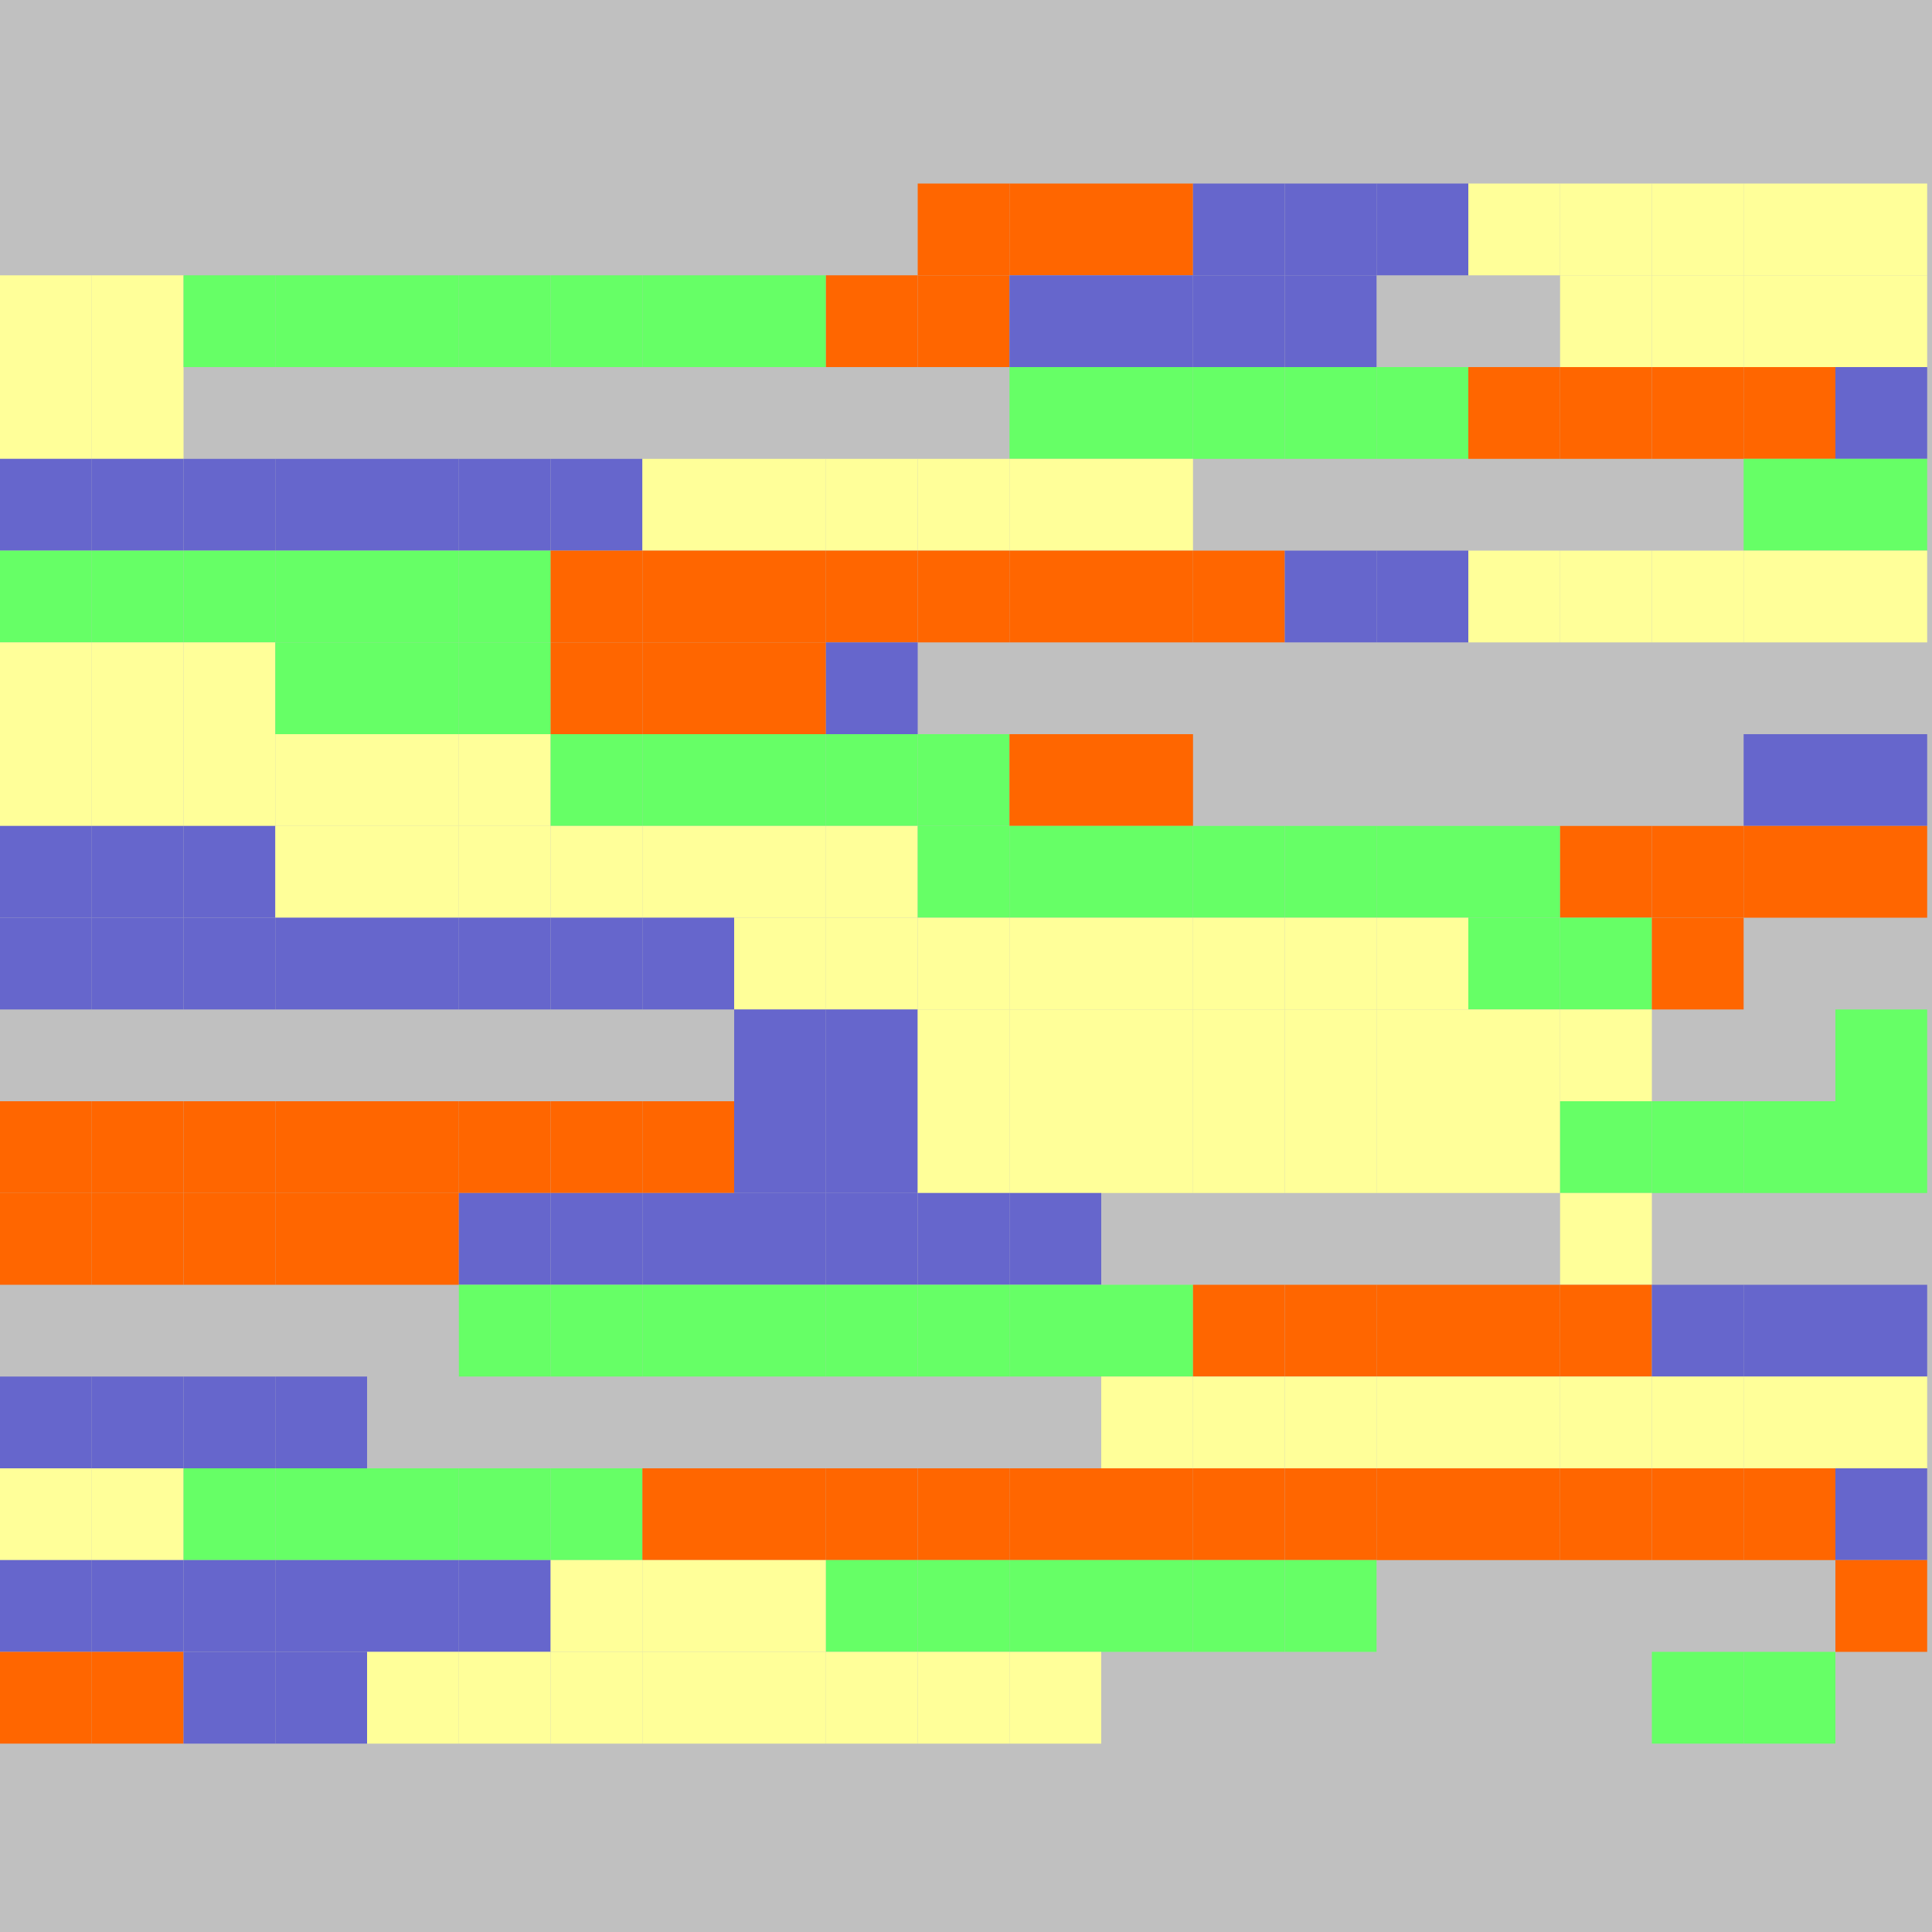
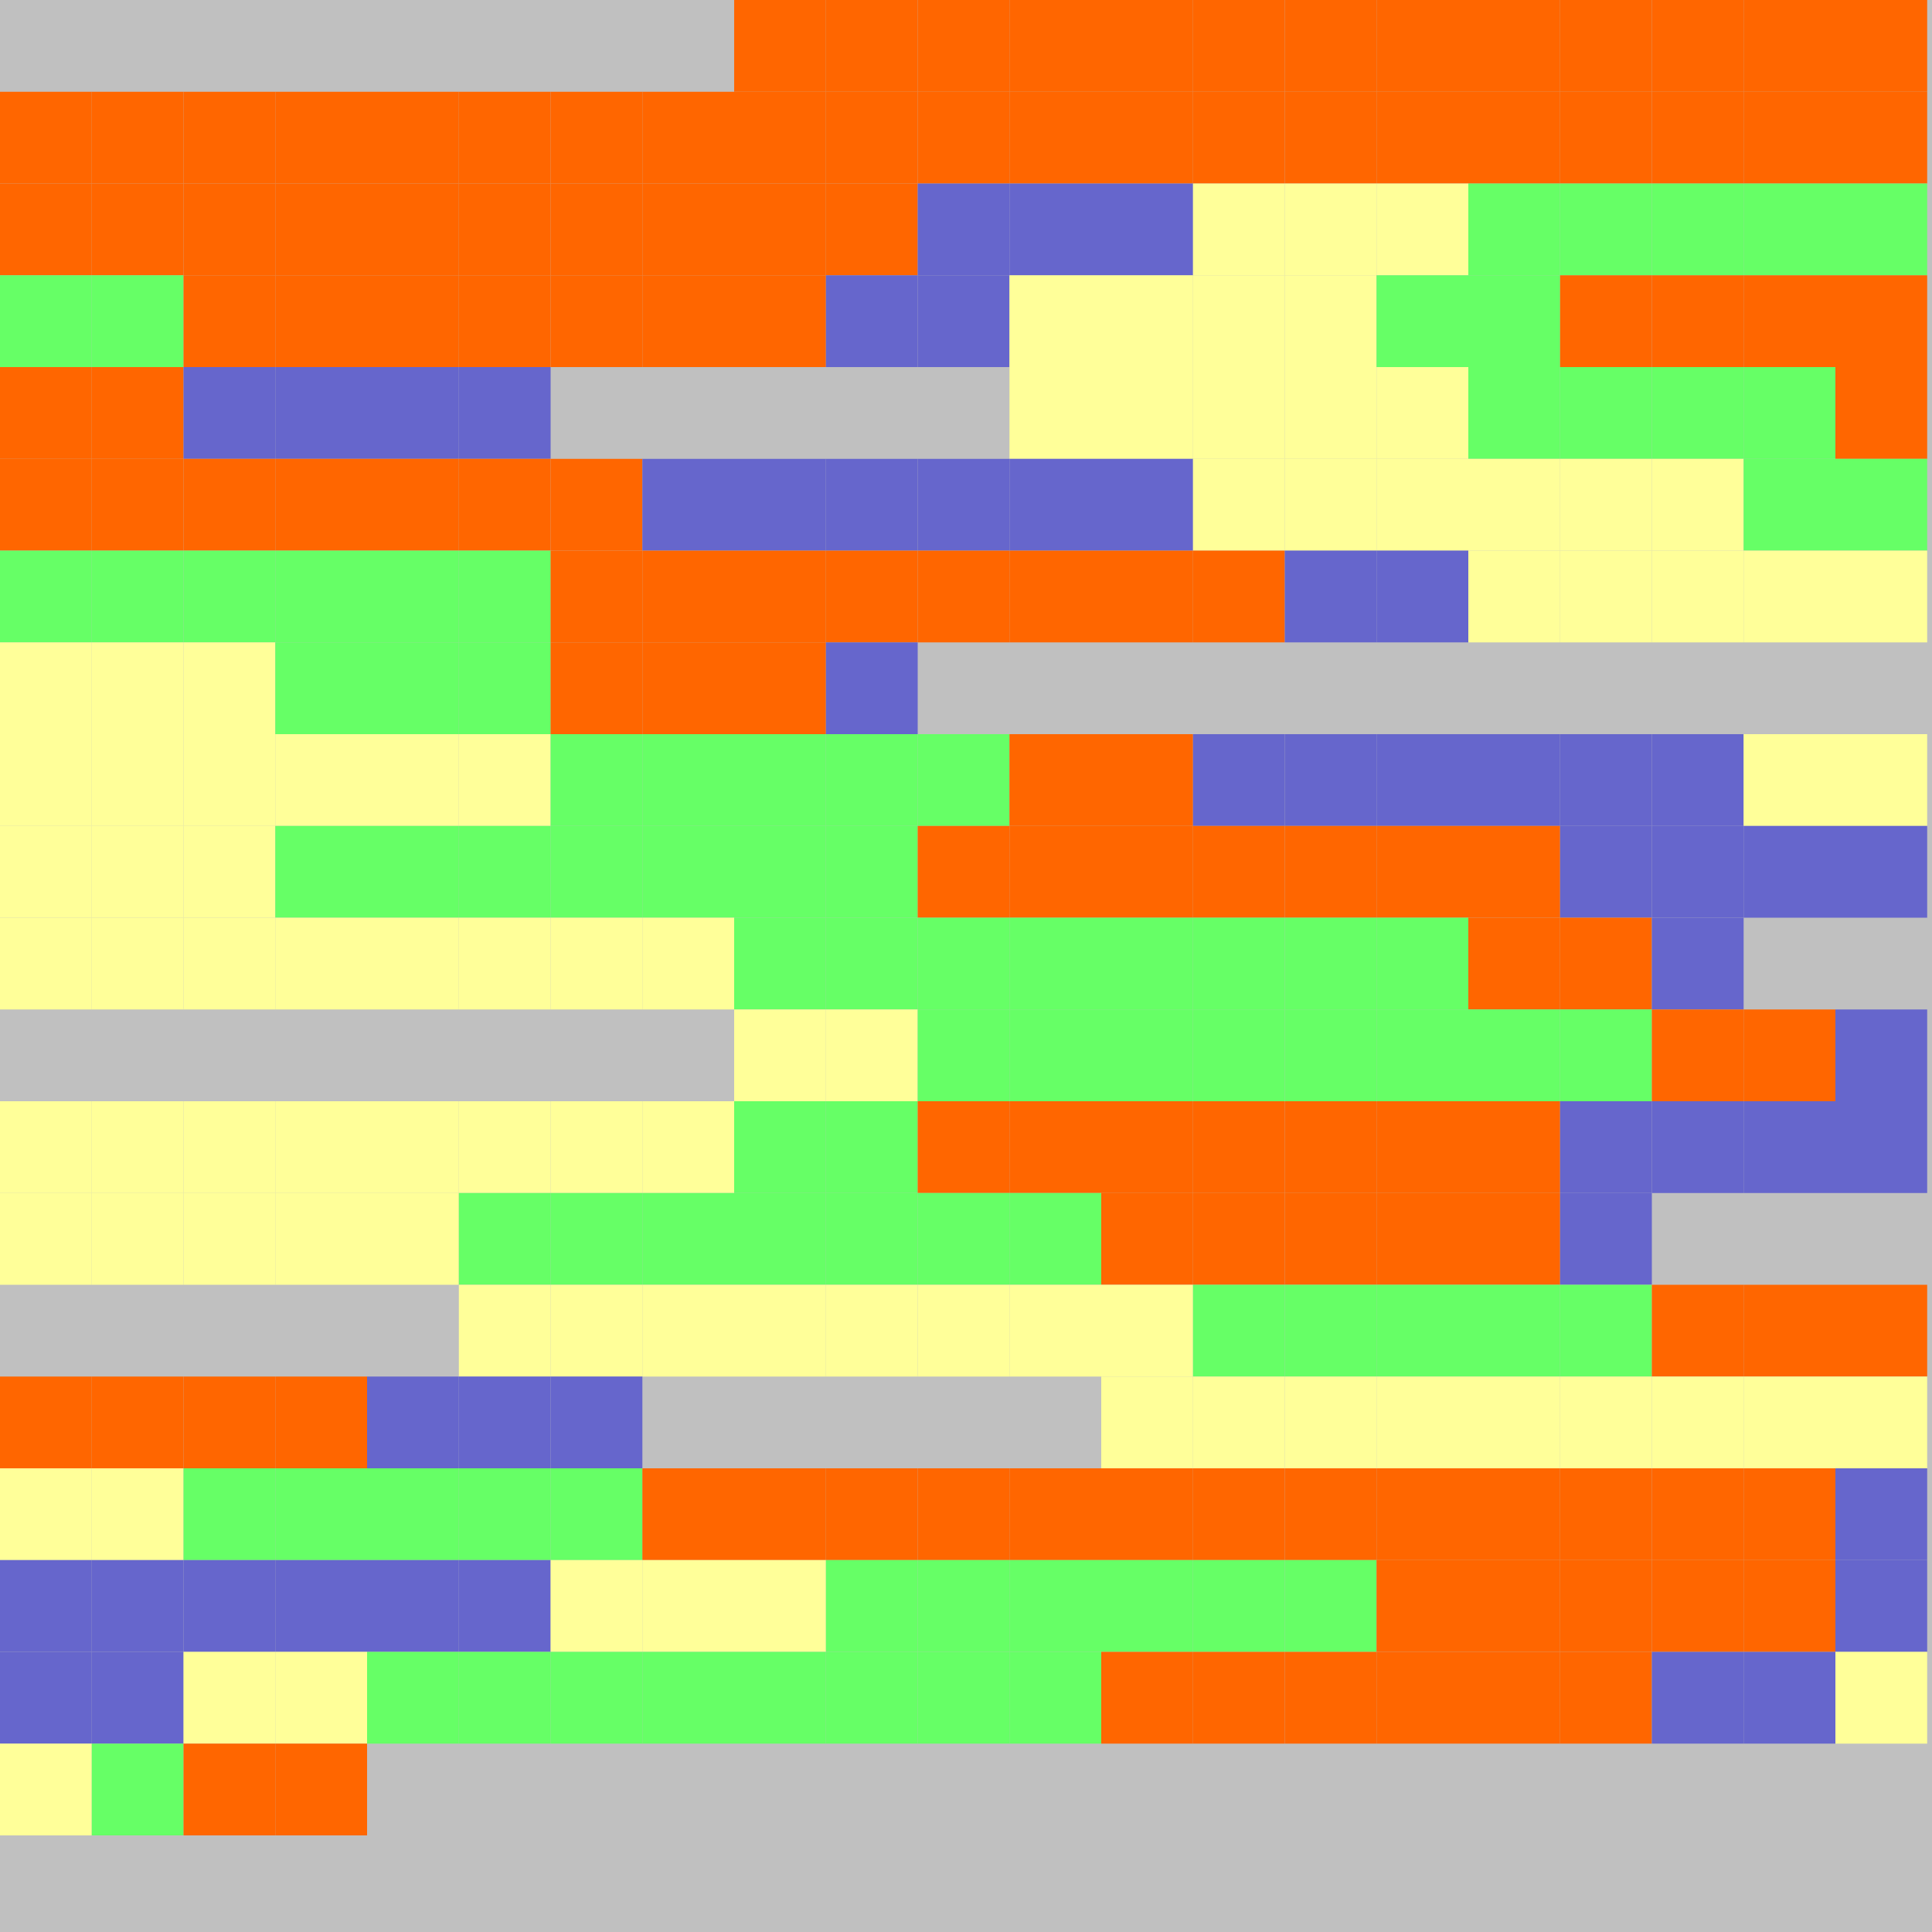
<svg xmlns="http://www.w3.org/2000/svg" version="1.1" height="800" width="800">
  <rect x="0" y="0" width="800" height="800" fill="rgb(192,192,192)" />
  <rect x="0" y="0" width="38" height="38" fill="none" />
  <rect x="38" y="0" width="38" height="38" fill="none" />
  <rect x="76" y="0" width="38" height="38" fill="none" />
  <rect x="114" y="0" width="38" height="38" fill="none" />
  <rect x="152" y="0" width="38" height="38" fill="none" />
  <rect x="190" y="0" width="38" height="38" fill="none" />
  <rect x="228" y="0" width="38" height="38" fill="none" />
  <rect x="266" y="0" width="38" height="38" fill="none" />
-   <rect x="304" y="0" width="38" height="38" fill="none" />
-   <rect x="342" y="0" width="38" height="38" fill="none" />
-   <rect x="380" y="0" width="38" height="38" fill="none" />
-   <rect x="418" y="0" width="38" height="38" fill="none" />
-   <rect x="456" y="0" width="38" height="38" fill="none" />
-   <rect x="494" y="0" width="38" height="38" fill="none" />
-   <rect x="532" y="0" width="38" height="38" fill="none" />
-   <rect x="570" y="0" width="38" height="38" fill="none" />
-   <rect x="608" y="0" width="38" height="38" fill="none" />
-   <rect x="646" y="0" width="38" height="38" fill="none" />
-   <rect x="684" y="0" width="38" height="38" fill="none" />
-   <rect x="722" y="0" width="38" height="38" fill="none" />
-   <rect x="760" y="0" width="38" height="38" fill="none" />
-   <rect x="0" y="38" width="38" height="38" fill="none" />
-   <rect x="38" y="38" width="38" height="38" fill="none" />
-   <rect x="76" y="38" width="38" height="38" fill="none" />
-   <rect x="114" y="38" width="38" height="38" fill="none" />
-   <rect x="152" y="38" width="38" height="38" fill="none" />
-   <rect x="190" y="38" width="38" height="38" fill="none" />
-   <rect x="228" y="38" width="38" height="38" fill="none" />
-   <rect x="266" y="38" width="38" height="38" fill="none" />
-   <rect x="304" y="38" width="38" height="38" fill="none" />
-   <rect x="342" y="38" width="38" height="38" fill="none" />
-   <rect x="380" y="38" width="38" height="38" fill="none" />
-   <rect x="418" y="38" width="38" height="38" fill="none" />
-   <rect x="456" y="38" width="38" height="38" fill="none" />
-   <rect x="494" y="38" width="38" height="38" fill="none" />
-   <rect x="532" y="38" width="38" height="38" fill="none" />
-   <rect x="570" y="38" width="38" height="38" fill="none" />
-   <rect x="608" y="38" width="38" height="38" fill="none" />
-   <rect x="646" y="38" width="38" height="38" fill="none" />
-   <rect x="684" y="38" width="38" height="38" fill="none" />
-   <rect x="722" y="38" width="38" height="38" fill="none" />
-   <rect x="760" y="38" width="38" height="38" fill="none" />
-   <rect x="0" y="76" width="38" height="38" fill="none" />
-   <rect x="38" y="76" width="38" height="38" fill="none" />
-   <rect x="76" y="76" width="38" height="38" fill="none" />
-   <rect x="114" y="76" width="38" height="38" fill="none" />
-   <rect x="152" y="76" width="38" height="38" fill="none" />
-   <rect x="190" y="76" width="38" height="38" fill="none" />
-   <rect x="228" y="76" width="38" height="38" fill="none" />
-   <rect x="266" y="76" width="38" height="38" fill="none" />
-   <rect x="304" y="76" width="38" height="38" fill="none" />
-   <rect x="342" y="76" width="38" height="38" fill="none" />
-   <rect x="380" y="76" width="38" height="38" fill="#FF6600" />
-   <rect x="418" y="76" width="38" height="38" fill="#FF6600" />
-   <rect x="456" y="76" width="38" height="38" fill="#FF6600" />
-   <rect x="494" y="76" width="38" height="38" fill="#6666CC" />
-   <rect x="532" y="76" width="38" height="38" fill="#6666CC" />
-   <rect x="570" y="76" width="38" height="38" fill="#6666CC" />
-   <rect x="608" y="76" width="38" height="38" fill="#FFFF99" />
-   <rect x="646" y="76" width="38" height="38" fill="#FFFF99" />
-   <rect x="684" y="76" width="38" height="38" fill="#FFFF99" />
-   <rect x="722" y="76" width="38" height="38" fill="#FFFF99" />
-   <rect x="760" y="76" width="38" height="38" fill="#FFFF99" />
-   <rect x="0" y="114" width="38" height="38" fill="#FFFF99" />
-   <rect x="38" y="114" width="38" height="38" fill="#FFFF99" />
-   <rect x="76" y="114" width="38" height="38" fill="#66FF66" />
-   <rect x="114" y="114" width="38" height="38" fill="#66FF66" />
-   <rect x="152" y="114" width="38" height="38" fill="#66FF66" />
-   <rect x="190" y="114" width="38" height="38" fill="#66FF66" />
-   <rect x="228" y="114" width="38" height="38" fill="#66FF66" />
-   <rect x="266" y="114" width="38" height="38" fill="#66FF66" />
-   <rect x="304" y="114" width="38" height="38" fill="#66FF66" />
-   <rect x="342" y="114" width="38" height="38" fill="#FF6600" />
-   <rect x="380" y="114" width="38" height="38" fill="#FF6600" />
-   <rect x="418" y="114" width="38" height="38" fill="#6666CC" />
-   <rect x="456" y="114" width="38" height="38" fill="#6666CC" />
-   <rect x="494" y="114" width="38" height="38" fill="#6666CC" />
-   <rect x="532" y="114" width="38" height="38" fill="#6666CC" />
-   <rect x="570" y="114" width="38" height="38" fill="none" />
-   <rect x="608" y="114" width="38" height="38" fill="none" />
-   <rect x="646" y="114" width="38" height="38" fill="#FFFF99" />
-   <rect x="684" y="114" width="38" height="38" fill="#FFFF99" />
-   <rect x="722" y="114" width="38" height="38" fill="#FFFF99" />
-   <rect x="760" y="114" width="38" height="38" fill="#FFFF99" />
-   <rect x="0" y="152" width="38" height="38" fill="#FFFF99" />
-   <rect x="38" y="152" width="38" height="38" fill="#FFFF99" />
-   <rect x="76" y="152" width="38" height="38" fill="none" />
-   <rect x="114" y="152" width="38" height="38" fill="none" />
-   <rect x="152" y="152" width="38" height="38" fill="none" />
-   <rect x="190" y="152" width="38" height="38" fill="none" />
+   <rect x="304" y="0" width="38" height="38" fill="#FF6600" />
+   <rect x="342" y="0" width="38" height="38" fill="#FF6600" />
+   <rect x="380" y="0" width="38" height="38" fill="#FF6600" />
+   <rect x="418" y="0" width="38" height="38" fill="#FF6600" />
+   <rect x="456" y="0" width="38" height="38" fill="#FF6600" />
+   <rect x="494" y="0" width="38" height="38" fill="#FF6600" />
+   <rect x="532" y="0" width="38" height="38" fill="#FF6600" />
+   <rect x="570" y="0" width="38" height="38" fill="#FF6600" />
+   <rect x="608" y="0" width="38" height="38" fill="#FF6600" />
+   <rect x="646" y="0" width="38" height="38" fill="#FF6600" />
+   <rect x="684" y="0" width="38" height="38" fill="#FF6600" />
+   <rect x="722" y="0" width="38" height="38" fill="#FF6600" />
+   <rect x="760" y="0" width="38" height="38" fill="#FF6600" />
+   <rect x="0" y="38" width="38" height="38" fill="#FF6600" />
+   <rect x="38" y="38" width="38" height="38" fill="#FF6600" />
+   <rect x="76" y="38" width="38" height="38" fill="#FF6600" />
+   <rect x="114" y="38" width="38" height="38" fill="#FF6600" />
+   <rect x="152" y="38" width="38" height="38" fill="#FF6600" />
+   <rect x="190" y="38" width="38" height="38" fill="#FF6600" />
+   <rect x="228" y="38" width="38" height="38" fill="#FF6600" />
+   <rect x="266" y="38" width="38" height="38" fill="#FF6600" />
+   <rect x="304" y="38" width="38" height="38" fill="#FF6600" />
+   <rect x="342" y="38" width="38" height="38" fill="#FF6600" />
+   <rect x="380" y="38" width="38" height="38" fill="#FF6600" />
+   <rect x="418" y="38" width="38" height="38" fill="#FF6600" />
+   <rect x="456" y="38" width="38" height="38" fill="#FF6600" />
+   <rect x="494" y="38" width="38" height="38" fill="#FF6600" />
+   <rect x="532" y="38" width="38" height="38" fill="#FF6600" />
+   <rect x="570" y="38" width="38" height="38" fill="#FF6600" />
+   <rect x="608" y="38" width="38" height="38" fill="#FF6600" />
+   <rect x="646" y="38" width="38" height="38" fill="#FF6600" />
+   <rect x="684" y="38" width="38" height="38" fill="#FF6600" />
+   <rect x="722" y="38" width="38" height="38" fill="#FF6600" />
+   <rect x="760" y="38" width="38" height="38" fill="#FF6600" />
+   <rect x="0" y="76" width="38" height="38" fill="#FF6600" />
+   <rect x="38" y="76" width="38" height="38" fill="#FF6600" />
+   <rect x="76" y="76" width="38" height="38" fill="#FF6600" />
+   <rect x="114" y="76" width="38" height="38" fill="#FF6600" />
+   <rect x="152" y="76" width="38" height="38" fill="#FF6600" />
+   <rect x="190" y="76" width="38" height="38" fill="#FF6600" />
+   <rect x="228" y="76" width="38" height="38" fill="#FF6600" />
+   <rect x="266" y="76" width="38" height="38" fill="#FF6600" />
+   <rect x="304" y="76" width="38" height="38" fill="#FF6600" />
+   <rect x="342" y="76" width="38" height="38" fill="#FF6600" />
+   <rect x="380" y="76" width="38" height="38" fill="#6666CC" />
+   <rect x="418" y="76" width="38" height="38" fill="#6666CC" />
+   <rect x="456" y="76" width="38" height="38" fill="#6666CC" />
+   <rect x="494" y="76" width="38" height="38" fill="#FFFF99" />
+   <rect x="532" y="76" width="38" height="38" fill="#FFFF99" />
+   <rect x="570" y="76" width="38" height="38" fill="#FFFF99" />
+   <rect x="608" y="76" width="38" height="38" fill="#66FF66" />
+   <rect x="646" y="76" width="38" height="38" fill="#66FF66" />
+   <rect x="684" y="76" width="38" height="38" fill="#66FF66" />
+   <rect x="722" y="76" width="38" height="38" fill="#66FF66" />
+   <rect x="760" y="76" width="38" height="38" fill="#66FF66" />
+   <rect x="0" y="114" width="38" height="38" fill="#66FF66" />
+   <rect x="38" y="114" width="38" height="38" fill="#66FF66" />
+   <rect x="76" y="114" width="38" height="38" fill="#FF6600" />
+   <rect x="114" y="114" width="38" height="38" fill="#FF6600" />
+   <rect x="152" y="114" width="38" height="38" fill="#FF6600" />
+   <rect x="190" y="114" width="38" height="38" fill="#FF6600" />
+   <rect x="228" y="114" width="38" height="38" fill="#FF6600" />
+   <rect x="266" y="114" width="38" height="38" fill="#FF6600" />
+   <rect x="304" y="114" width="38" height="38" fill="#FF6600" />
+   <rect x="342" y="114" width="38" height="38" fill="#6666CC" />
+   <rect x="380" y="114" width="38" height="38" fill="#6666CC" />
+   <rect x="418" y="114" width="38" height="38" fill="#FFFF99" />
+   <rect x="456" y="114" width="38" height="38" fill="#FFFF99" />
+   <rect x="494" y="114" width="38" height="38" fill="#FFFF99" />
+   <rect x="532" y="114" width="38" height="38" fill="#FFFF99" />
+   <rect x="570" y="114" width="38" height="38" fill="#66FF66" />
+   <rect x="608" y="114" width="38" height="38" fill="#66FF66" />
+   <rect x="646" y="114" width="38" height="38" fill="#FF6600" />
+   <rect x="684" y="114" width="38" height="38" fill="#FF6600" />
+   <rect x="722" y="114" width="38" height="38" fill="#FF6600" />
+   <rect x="760" y="114" width="38" height="38" fill="#FF6600" />
+   <rect x="0" y="152" width="38" height="38" fill="#FF6600" />
+   <rect x="38" y="152" width="38" height="38" fill="#FF6600" />
+   <rect x="76" y="152" width="38" height="38" fill="#6666CC" />
+   <rect x="114" y="152" width="38" height="38" fill="#6666CC" />
+   <rect x="152" y="152" width="38" height="38" fill="#6666CC" />
+   <rect x="190" y="152" width="38" height="38" fill="#6666CC" />
  <rect x="228" y="152" width="38" height="38" fill="none" />
  <rect x="266" y="152" width="38" height="38" fill="none" />
  <rect x="304" y="152" width="38" height="38" fill="none" />
  <rect x="342" y="152" width="38" height="38" fill="none" />
  <rect x="380" y="152" width="38" height="38" fill="none" />
-   <rect x="418" y="152" width="38" height="38" fill="#66FF66" />
-   <rect x="456" y="152" width="38" height="38" fill="#66FF66" />
-   <rect x="494" y="152" width="38" height="38" fill="#66FF66" />
-   <rect x="532" y="152" width="38" height="38" fill="#66FF66" />
-   <rect x="570" y="152" width="38" height="38" fill="#66FF66" />
-   <rect x="608" y="152" width="38" height="38" fill="#FF6600" />
-   <rect x="646" y="152" width="38" height="38" fill="#FF6600" />
-   <rect x="684" y="152" width="38" height="38" fill="#FF6600" />
-   <rect x="722" y="152" width="38" height="38" fill="#FF6600" />
-   <rect x="760" y="152" width="38" height="38" fill="#6666CC" />
-   <rect x="0" y="190" width="38" height="38" fill="#6666CC" />
-   <rect x="38" y="190" width="38" height="38" fill="#6666CC" />
-   <rect x="76" y="190" width="38" height="38" fill="#6666CC" />
-   <rect x="114" y="190" width="38" height="38" fill="#6666CC" />
-   <rect x="152" y="190" width="38" height="38" fill="#6666CC" />
-   <rect x="190" y="190" width="38" height="38" fill="#6666CC" />
-   <rect x="228" y="190" width="38" height="38" fill="#6666CC" />
-   <rect x="266" y="190" width="38" height="38" fill="#FFFF99" />
-   <rect x="304" y="190" width="38" height="38" fill="#FFFF99" />
-   <rect x="342" y="190" width="38" height="38" fill="#FFFF99" />
-   <rect x="380" y="190" width="38" height="38" fill="#FFFF99" />
-   <rect x="418" y="190" width="38" height="38" fill="#FFFF99" />
-   <rect x="456" y="190" width="38" height="38" fill="#FFFF99" />
-   <rect x="494" y="190" width="38" height="38" fill="none" />
-   <rect x="532" y="190" width="38" height="38" fill="none" />
-   <rect x="570" y="190" width="38" height="38" fill="none" />
-   <rect x="608" y="190" width="38" height="38" fill="none" />
-   <rect x="646" y="190" width="38" height="38" fill="none" />
-   <rect x="684" y="190" width="38" height="38" fill="none" />
+   <rect x="418" y="152" width="38" height="38" fill="#FFFF99" />
+   <rect x="456" y="152" width="38" height="38" fill="#FFFF99" />
+   <rect x="494" y="152" width="38" height="38" fill="#FFFF99" />
+   <rect x="532" y="152" width="38" height="38" fill="#FFFF99" />
+   <rect x="570" y="152" width="38" height="38" fill="#FFFF99" />
+   <rect x="608" y="152" width="38" height="38" fill="#66FF66" />
+   <rect x="646" y="152" width="38" height="38" fill="#66FF66" />
+   <rect x="684" y="152" width="38" height="38" fill="#66FF66" />
+   <rect x="722" y="152" width="38" height="38" fill="#66FF66" />
+   <rect x="760" y="152" width="38" height="38" fill="#FF6600" />
+   <rect x="0" y="190" width="38" height="38" fill="#FF6600" />
+   <rect x="38" y="190" width="38" height="38" fill="#FF6600" />
+   <rect x="76" y="190" width="38" height="38" fill="#FF6600" />
+   <rect x="114" y="190" width="38" height="38" fill="#FF6600" />
+   <rect x="152" y="190" width="38" height="38" fill="#FF6600" />
+   <rect x="190" y="190" width="38" height="38" fill="#FF6600" />
+   <rect x="228" y="190" width="38" height="38" fill="#FF6600" />
+   <rect x="266" y="190" width="38" height="38" fill="#6666CC" />
+   <rect x="304" y="190" width="38" height="38" fill="#6666CC" />
+   <rect x="342" y="190" width="38" height="38" fill="#6666CC" />
+   <rect x="380" y="190" width="38" height="38" fill="#6666CC" />
+   <rect x="418" y="190" width="38" height="38" fill="#6666CC" />
+   <rect x="456" y="190" width="38" height="38" fill="#6666CC" />
+   <rect x="494" y="190" width="38" height="38" fill="#FFFF99" />
+   <rect x="532" y="190" width="38" height="38" fill="#FFFF99" />
+   <rect x="570" y="190" width="38" height="38" fill="#FFFF99" />
+   <rect x="608" y="190" width="38" height="38" fill="#FFFF99" />
+   <rect x="646" y="190" width="38" height="38" fill="#FFFF99" />
+   <rect x="684" y="190" width="38" height="38" fill="#FFFF99" />
  <rect x="722" y="190" width="38" height="38" fill="#66FF66" />
  <rect x="760" y="190" width="38" height="38" fill="#66FF66" />
  <rect x="0" y="228" width="38" height="38" fill="#66FF66" />
  <rect x="38" y="228" width="38" height="38" fill="#66FF66" />
  <rect x="76" y="228" width="38" height="38" fill="#66FF66" />
  <rect x="114" y="228" width="38" height="38" fill="#66FF66" />
  <rect x="152" y="228" width="38" height="38" fill="#66FF66" />
  <rect x="190" y="228" width="38" height="38" fill="#66FF66" />
  <rect x="228" y="228" width="38" height="38" fill="#FF6600" />
  <rect x="266" y="228" width="38" height="38" fill="#FF6600" />
  <rect x="304" y="228" width="38" height="38" fill="#FF6600" />
  <rect x="342" y="228" width="38" height="38" fill="#FF6600" />
  <rect x="380" y="228" width="38" height="38" fill="#FF6600" />
  <rect x="418" y="228" width="38" height="38" fill="#FF6600" />
  <rect x="456" y="228" width="38" height="38" fill="#FF6600" />
  <rect x="494" y="228" width="38" height="38" fill="#FF6600" />
  <rect x="532" y="228" width="38" height="38" fill="#6666CC" />
  <rect x="570" y="228" width="38" height="38" fill="#6666CC" />
  <rect x="608" y="228" width="38" height="38" fill="#FFFF99" />
  <rect x="646" y="228" width="38" height="38" fill="#FFFF99" />
  <rect x="684" y="228" width="38" height="38" fill="#FFFF99" />
  <rect x="722" y="228" width="38" height="38" fill="#FFFF99" />
  <rect x="760" y="228" width="38" height="38" fill="#FFFF99" />
  <rect x="0" y="266" width="38" height="38" fill="#FFFF99" />
  <rect x="38" y="266" width="38" height="38" fill="#FFFF99" />
  <rect x="76" y="266" width="38" height="38" fill="#FFFF99" />
  <rect x="114" y="266" width="38" height="38" fill="#66FF66" />
  <rect x="152" y="266" width="38" height="38" fill="#66FF66" />
  <rect x="190" y="266" width="38" height="38" fill="#66FF66" />
  <rect x="228" y="266" width="38" height="38" fill="#FF6600" />
  <rect x="266" y="266" width="38" height="38" fill="#FF6600" />
  <rect x="304" y="266" width="38" height="38" fill="#FF6600" />
  <rect x="342" y="266" width="38" height="38" fill="#6666CC" />
  <rect x="380" y="266" width="38" height="38" fill="none" />
  <rect x="418" y="266" width="38" height="38" fill="none" />
  <rect x="456" y="266" width="38" height="38" fill="none" />
  <rect x="494" y="266" width="38" height="38" fill="none" />
  <rect x="532" y="266" width="38" height="38" fill="none" />
  <rect x="570" y="266" width="38" height="38" fill="none" />
  <rect x="608" y="266" width="38" height="38" fill="none" />
  <rect x="646" y="266" width="38" height="38" fill="none" />
  <rect x="684" y="266" width="38" height="38" fill="none" />
  <rect x="722" y="266" width="38" height="38" fill="none" />
  <rect x="760" y="266" width="38" height="38" fill="none" />
  <rect x="0" y="304" width="38" height="38" fill="#FFFF99" />
  <rect x="38" y="304" width="38" height="38" fill="#FFFF99" />
  <rect x="76" y="304" width="38" height="38" fill="#FFFF99" />
  <rect x="114" y="304" width="38" height="38" fill="#FFFF99" />
  <rect x="152" y="304" width="38" height="38" fill="#FFFF99" />
  <rect x="190" y="304" width="38" height="38" fill="#FFFF99" />
  <rect x="228" y="304" width="38" height="38" fill="#66FF66" />
  <rect x="266" y="304" width="38" height="38" fill="#66FF66" />
  <rect x="304" y="304" width="38" height="38" fill="#66FF66" />
  <rect x="342" y="304" width="38" height="38" fill="#66FF66" />
  <rect x="380" y="304" width="38" height="38" fill="#66FF66" />
  <rect x="418" y="304" width="38" height="38" fill="#FF6600" />
  <rect x="456" y="304" width="38" height="38" fill="#FF6600" />
-   <rect x="494" y="304" width="38" height="38" fill="none" />
-   <rect x="532" y="304" width="38" height="38" fill="none" />
-   <rect x="570" y="304" width="38" height="38" fill="none" />
-   <rect x="608" y="304" width="38" height="38" fill="none" />
-   <rect x="646" y="304" width="38" height="38" fill="none" />
-   <rect x="684" y="304" width="38" height="38" fill="none" />
-   <rect x="722" y="304" width="38" height="38" fill="#6666CC" />
-   <rect x="760" y="304" width="38" height="38" fill="#6666CC" />
-   <rect x="0" y="342" width="38" height="38" fill="#6666CC" />
-   <rect x="38" y="342" width="38" height="38" fill="#6666CC" />
-   <rect x="76" y="342" width="38" height="38" fill="#6666CC" />
-   <rect x="114" y="342" width="38" height="38" fill="#FFFF99" />
-   <rect x="152" y="342" width="38" height="38" fill="#FFFF99" />
-   <rect x="190" y="342" width="38" height="38" fill="#FFFF99" />
-   <rect x="228" y="342" width="38" height="38" fill="#FFFF99" />
-   <rect x="266" y="342" width="38" height="38" fill="#FFFF99" />
-   <rect x="304" y="342" width="38" height="38" fill="#FFFF99" />
-   <rect x="342" y="342" width="38" height="38" fill="#FFFF99" />
-   <rect x="380" y="342" width="38" height="38" fill="#66FF66" />
-   <rect x="418" y="342" width="38" height="38" fill="#66FF66" />
-   <rect x="456" y="342" width="38" height="38" fill="#66FF66" />
-   <rect x="494" y="342" width="38" height="38" fill="#66FF66" />
-   <rect x="532" y="342" width="38" height="38" fill="#66FF66" />
-   <rect x="570" y="342" width="38" height="38" fill="#66FF66" />
-   <rect x="608" y="342" width="38" height="38" fill="#66FF66" />
-   <rect x="646" y="342" width="38" height="38" fill="#FF6600" />
-   <rect x="684" y="342" width="38" height="38" fill="#FF6600" />
-   <rect x="722" y="342" width="38" height="38" fill="#FF6600" />
-   <rect x="760" y="342" width="38" height="38" fill="#FF6600" />
-   <rect x="0" y="380" width="38" height="38" fill="#6666CC" />
-   <rect x="38" y="380" width="38" height="38" fill="#6666CC" />
-   <rect x="76" y="380" width="38" height="38" fill="#6666CC" />
-   <rect x="114" y="380" width="38" height="38" fill="#6666CC" />
-   <rect x="152" y="380" width="38" height="38" fill="#6666CC" />
-   <rect x="190" y="380" width="38" height="38" fill="#6666CC" />
-   <rect x="228" y="380" width="38" height="38" fill="#6666CC" />
-   <rect x="266" y="380" width="38" height="38" fill="#6666CC" />
-   <rect x="304" y="380" width="38" height="38" fill="#FFFF99" />
-   <rect x="342" y="380" width="38" height="38" fill="#FFFF99" />
-   <rect x="380" y="380" width="38" height="38" fill="#FFFF99" />
-   <rect x="418" y="380" width="38" height="38" fill="#FFFF99" />
-   <rect x="456" y="380" width="38" height="38" fill="#FFFF99" />
-   <rect x="494" y="380" width="38" height="38" fill="#FFFF99" />
-   <rect x="532" y="380" width="38" height="38" fill="#FFFF99" />
-   <rect x="570" y="380" width="38" height="38" fill="#FFFF99" />
-   <rect x="608" y="380" width="38" height="38" fill="#66FF66" />
-   <rect x="646" y="380" width="38" height="38" fill="#66FF66" />
-   <rect x="684" y="380" width="38" height="38" fill="#FF6600" />
+   <rect x="494" y="304" width="38" height="38" fill="#6666CC" />
+   <rect x="532" y="304" width="38" height="38" fill="#6666CC" />
+   <rect x="570" y="304" width="38" height="38" fill="#6666CC" />
+   <rect x="608" y="304" width="38" height="38" fill="#6666CC" />
+   <rect x="646" y="304" width="38" height="38" fill="#6666CC" />
+   <rect x="684" y="304" width="38" height="38" fill="#6666CC" />
+   <rect x="722" y="304" width="38" height="38" fill="#FFFF99" />
+   <rect x="760" y="304" width="38" height="38" fill="#FFFF99" />
+   <rect x="0" y="342" width="38" height="38" fill="#FFFF99" />
+   <rect x="38" y="342" width="38" height="38" fill="#FFFF99" />
+   <rect x="76" y="342" width="38" height="38" fill="#FFFF99" />
+   <rect x="114" y="342" width="38" height="38" fill="#66FF66" />
+   <rect x="152" y="342" width="38" height="38" fill="#66FF66" />
+   <rect x="190" y="342" width="38" height="38" fill="#66FF66" />
+   <rect x="228" y="342" width="38" height="38" fill="#66FF66" />
+   <rect x="266" y="342" width="38" height="38" fill="#66FF66" />
+   <rect x="304" y="342" width="38" height="38" fill="#66FF66" />
+   <rect x="342" y="342" width="38" height="38" fill="#66FF66" />
+   <rect x="380" y="342" width="38" height="38" fill="#FF6600" />
+   <rect x="418" y="342" width="38" height="38" fill="#FF6600" />
+   <rect x="456" y="342" width="38" height="38" fill="#FF6600" />
+   <rect x="494" y="342" width="38" height="38" fill="#FF6600" />
+   <rect x="532" y="342" width="38" height="38" fill="#FF6600" />
+   <rect x="570" y="342" width="38" height="38" fill="#FF6600" />
+   <rect x="608" y="342" width="38" height="38" fill="#FF6600" />
+   <rect x="646" y="342" width="38" height="38" fill="#6666CC" />
+   <rect x="684" y="342" width="38" height="38" fill="#6666CC" />
+   <rect x="722" y="342" width="38" height="38" fill="#6666CC" />
+   <rect x="760" y="342" width="38" height="38" fill="#6666CC" />
+   <rect x="0" y="380" width="38" height="38" fill="#FFFF99" />
+   <rect x="38" y="380" width="38" height="38" fill="#FFFF99" />
+   <rect x="76" y="380" width="38" height="38" fill="#FFFF99" />
+   <rect x="114" y="380" width="38" height="38" fill="#FFFF99" />
+   <rect x="152" y="380" width="38" height="38" fill="#FFFF99" />
+   <rect x="190" y="380" width="38" height="38" fill="#FFFF99" />
+   <rect x="228" y="380" width="38" height="38" fill="#FFFF99" />
+   <rect x="266" y="380" width="38" height="38" fill="#FFFF99" />
+   <rect x="304" y="380" width="38" height="38" fill="#66FF66" />
+   <rect x="342" y="380" width="38" height="38" fill="#66FF66" />
+   <rect x="380" y="380" width="38" height="38" fill="#66FF66" />
+   <rect x="418" y="380" width="38" height="38" fill="#66FF66" />
+   <rect x="456" y="380" width="38" height="38" fill="#66FF66" />
+   <rect x="494" y="380" width="38" height="38" fill="#66FF66" />
+   <rect x="532" y="380" width="38" height="38" fill="#66FF66" />
+   <rect x="570" y="380" width="38" height="38" fill="#66FF66" />
+   <rect x="608" y="380" width="38" height="38" fill="#FF6600" />
+   <rect x="646" y="380" width="38" height="38" fill="#FF6600" />
+   <rect x="684" y="380" width="38" height="38" fill="#6666CC" />
  <rect x="722" y="380" width="38" height="38" fill="none" />
  <rect x="760" y="380" width="38" height="38" fill="none" />
  <rect x="0" y="418" width="38" height="38" fill="none" />
  <rect x="38" y="418" width="38" height="38" fill="none" />
  <rect x="76" y="418" width="38" height="38" fill="none" />
  <rect x="114" y="418" width="38" height="38" fill="none" />
  <rect x="152" y="418" width="38" height="38" fill="none" />
  <rect x="190" y="418" width="38" height="38" fill="none" />
  <rect x="228" y="418" width="38" height="38" fill="none" />
  <rect x="266" y="418" width="38" height="38" fill="none" />
-   <rect x="304" y="418" width="38" height="38" fill="#6666CC" />
-   <rect x="342" y="418" width="38" height="38" fill="#6666CC" />
-   <rect x="380" y="418" width="38" height="38" fill="#FFFF99" />
-   <rect x="418" y="418" width="38" height="38" fill="#FFFF99" />
-   <rect x="456" y="418" width="38" height="38" fill="#FFFF99" />
-   <rect x="494" y="418" width="38" height="38" fill="#FFFF99" />
-   <rect x="532" y="418" width="38" height="38" fill="#FFFF99" />
-   <rect x="570" y="418" width="38" height="38" fill="#FFFF99" />
-   <rect x="608" y="418" width="38" height="38" fill="#FFFF99" />
-   <rect x="646" y="418" width="38" height="38" fill="#FFFF99" />
-   <rect x="684" y="418" width="38" height="38" fill="none" />
-   <rect x="722" y="418" width="38" height="38" fill="none" />
-   <rect x="760" y="418" width="38" height="38" fill="#66FF66" />
-   <rect x="0" y="456" width="38" height="38" fill="#FF6600" />
-   <rect x="38" y="456" width="38" height="38" fill="#FF6600" />
-   <rect x="76" y="456" width="38" height="38" fill="#FF6600" />
-   <rect x="114" y="456" width="38" height="38" fill="#FF6600" />
-   <rect x="152" y="456" width="38" height="38" fill="#FF6600" />
-   <rect x="190" y="456" width="38" height="38" fill="#FF6600" />
-   <rect x="228" y="456" width="38" height="38" fill="#FF6600" />
-   <rect x="266" y="456" width="38" height="38" fill="#FF6600" />
-   <rect x="304" y="456" width="38" height="38" fill="#6666CC" />
-   <rect x="342" y="456" width="38" height="38" fill="#6666CC" />
-   <rect x="380" y="456" width="38" height="38" fill="#FFFF99" />
-   <rect x="418" y="456" width="38" height="38" fill="#FFFF99" />
-   <rect x="456" y="456" width="38" height="38" fill="#FFFF99" />
-   <rect x="494" y="456" width="38" height="38" fill="#FFFF99" />
-   <rect x="532" y="456" width="38" height="38" fill="#FFFF99" />
-   <rect x="570" y="456" width="38" height="38" fill="#FFFF99" />
-   <rect x="608" y="456" width="38" height="38" fill="#FFFF99" />
-   <rect x="646" y="456" width="38" height="38" fill="#66FF66" />
-   <rect x="684" y="456" width="38" height="38" fill="#66FF66" />
-   <rect x="722" y="456" width="38" height="38" fill="#66FF66" />
-   <rect x="760" y="456" width="38" height="38" fill="#66FF66" />
-   <rect x="0" y="494" width="38" height="38" fill="#FF6600" />
-   <rect x="38" y="494" width="38" height="38" fill="#FF6600" />
-   <rect x="76" y="494" width="38" height="38" fill="#FF6600" />
-   <rect x="114" y="494" width="38" height="38" fill="#FF6600" />
-   <rect x="152" y="494" width="38" height="38" fill="#FF6600" />
-   <rect x="190" y="494" width="38" height="38" fill="#6666CC" />
-   <rect x="228" y="494" width="38" height="38" fill="#6666CC" />
-   <rect x="266" y="494" width="38" height="38" fill="#6666CC" />
-   <rect x="304" y="494" width="38" height="38" fill="#6666CC" />
-   <rect x="342" y="494" width="38" height="38" fill="#6666CC" />
-   <rect x="380" y="494" width="38" height="38" fill="#6666CC" />
-   <rect x="418" y="494" width="38" height="38" fill="#6666CC" />
-   <rect x="456" y="494" width="38" height="38" fill="none" />
-   <rect x="494" y="494" width="38" height="38" fill="none" />
-   <rect x="532" y="494" width="38" height="38" fill="none" />
-   <rect x="570" y="494" width="38" height="38" fill="none" />
-   <rect x="608" y="494" width="38" height="38" fill="none" />
-   <rect x="646" y="494" width="38" height="38" fill="#FFFF99" />
+   <rect x="304" y="418" width="38" height="38" fill="#FFFF99" />
+   <rect x="342" y="418" width="38" height="38" fill="#FFFF99" />
+   <rect x="380" y="418" width="38" height="38" fill="#66FF66" />
+   <rect x="418" y="418" width="38" height="38" fill="#66FF66" />
+   <rect x="456" y="418" width="38" height="38" fill="#66FF66" />
+   <rect x="494" y="418" width="38" height="38" fill="#66FF66" />
+   <rect x="532" y="418" width="38" height="38" fill="#66FF66" />
+   <rect x="570" y="418" width="38" height="38" fill="#66FF66" />
+   <rect x="608" y="418" width="38" height="38" fill="#66FF66" />
+   <rect x="646" y="418" width="38" height="38" fill="#66FF66" />
+   <rect x="684" y="418" width="38" height="38" fill="#FF6600" />
+   <rect x="722" y="418" width="38" height="38" fill="#FF6600" />
+   <rect x="760" y="418" width="38" height="38" fill="#6666CC" />
+   <rect x="0" y="456" width="38" height="38" fill="#FFFF99" />
+   <rect x="38" y="456" width="38" height="38" fill="#FFFF99" />
+   <rect x="76" y="456" width="38" height="38" fill="#FFFF99" />
+   <rect x="114" y="456" width="38" height="38" fill="#FFFF99" />
+   <rect x="152" y="456" width="38" height="38" fill="#FFFF99" />
+   <rect x="190" y="456" width="38" height="38" fill="#FFFF99" />
+   <rect x="228" y="456" width="38" height="38" fill="#FFFF99" />
+   <rect x="266" y="456" width="38" height="38" fill="#FFFF99" />
+   <rect x="304" y="456" width="38" height="38" fill="#66FF66" />
+   <rect x="342" y="456" width="38" height="38" fill="#66FF66" />
+   <rect x="380" y="456" width="38" height="38" fill="#FF6600" />
+   <rect x="418" y="456" width="38" height="38" fill="#FF6600" />
+   <rect x="456" y="456" width="38" height="38" fill="#FF6600" />
+   <rect x="494" y="456" width="38" height="38" fill="#FF6600" />
+   <rect x="532" y="456" width="38" height="38" fill="#FF6600" />
+   <rect x="570" y="456" width="38" height="38" fill="#FF6600" />
+   <rect x="608" y="456" width="38" height="38" fill="#FF6600" />
+   <rect x="646" y="456" width="38" height="38" fill="#6666CC" />
+   <rect x="684" y="456" width="38" height="38" fill="#6666CC" />
+   <rect x="722" y="456" width="38" height="38" fill="#6666CC" />
+   <rect x="760" y="456" width="38" height="38" fill="#6666CC" />
+   <rect x="0" y="494" width="38" height="38" fill="#FFFF99" />
+   <rect x="38" y="494" width="38" height="38" fill="#FFFF99" />
+   <rect x="76" y="494" width="38" height="38" fill="#FFFF99" />
+   <rect x="114" y="494" width="38" height="38" fill="#FFFF99" />
+   <rect x="152" y="494" width="38" height="38" fill="#FFFF99" />
+   <rect x="190" y="494" width="38" height="38" fill="#66FF66" />
+   <rect x="228" y="494" width="38" height="38" fill="#66FF66" />
+   <rect x="266" y="494" width="38" height="38" fill="#66FF66" />
+   <rect x="304" y="494" width="38" height="38" fill="#66FF66" />
+   <rect x="342" y="494" width="38" height="38" fill="#66FF66" />
+   <rect x="380" y="494" width="38" height="38" fill="#66FF66" />
+   <rect x="418" y="494" width="38" height="38" fill="#66FF66" />
+   <rect x="456" y="494" width="38" height="38" fill="#FF6600" />
+   <rect x="494" y="494" width="38" height="38" fill="#FF6600" />
+   <rect x="532" y="494" width="38" height="38" fill="#FF6600" />
+   <rect x="570" y="494" width="38" height="38" fill="#FF6600" />
+   <rect x="608" y="494" width="38" height="38" fill="#FF6600" />
+   <rect x="646" y="494" width="38" height="38" fill="#6666CC" />
  <rect x="684" y="494" width="38" height="38" fill="none" />
  <rect x="722" y="494" width="38" height="38" fill="none" />
  <rect x="760" y="494" width="38" height="38" fill="none" />
  <rect x="0" y="532" width="38" height="38" fill="none" />
  <rect x="38" y="532" width="38" height="38" fill="none" />
  <rect x="76" y="532" width="38" height="38" fill="none" />
  <rect x="114" y="532" width="38" height="38" fill="none" />
  <rect x="152" y="532" width="38" height="38" fill="none" />
-   <rect x="190" y="532" width="38" height="38" fill="#66FF66" />
-   <rect x="228" y="532" width="38" height="38" fill="#66FF66" />
-   <rect x="266" y="532" width="38" height="38" fill="#66FF66" />
-   <rect x="304" y="532" width="38" height="38" fill="#66FF66" />
-   <rect x="342" y="532" width="38" height="38" fill="#66FF66" />
-   <rect x="380" y="532" width="38" height="38" fill="#66FF66" />
-   <rect x="418" y="532" width="38" height="38" fill="#66FF66" />
-   <rect x="456" y="532" width="38" height="38" fill="#66FF66" />
-   <rect x="494" y="532" width="38" height="38" fill="#FF6600" />
-   <rect x="532" y="532" width="38" height="38" fill="#FF6600" />
-   <rect x="570" y="532" width="38" height="38" fill="#FF6600" />
-   <rect x="608" y="532" width="38" height="38" fill="#FF6600" />
-   <rect x="646" y="532" width="38" height="38" fill="#FF6600" />
-   <rect x="684" y="532" width="38" height="38" fill="#6666CC" />
-   <rect x="722" y="532" width="38" height="38" fill="#6666CC" />
-   <rect x="760" y="532" width="38" height="38" fill="#6666CC" />
-   <rect x="0" y="570" width="38" height="38" fill="#6666CC" />
-   <rect x="38" y="570" width="38" height="38" fill="#6666CC" />
-   <rect x="76" y="570" width="38" height="38" fill="#6666CC" />
-   <rect x="114" y="570" width="38" height="38" fill="#6666CC" />
-   <rect x="152" y="570" width="38" height="38" fill="none" />
-   <rect x="190" y="570" width="38" height="38" fill="none" />
-   <rect x="228" y="570" width="38" height="38" fill="none" />
+   <rect x="190" y="532" width="38" height="38" fill="#FFFF99" />
+   <rect x="228" y="532" width="38" height="38" fill="#FFFF99" />
+   <rect x="266" y="532" width="38" height="38" fill="#FFFF99" />
+   <rect x="304" y="532" width="38" height="38" fill="#FFFF99" />
+   <rect x="342" y="532" width="38" height="38" fill="#FFFF99" />
+   <rect x="380" y="532" width="38" height="38" fill="#FFFF99" />
+   <rect x="418" y="532" width="38" height="38" fill="#FFFF99" />
+   <rect x="456" y="532" width="38" height="38" fill="#FFFF99" />
+   <rect x="494" y="532" width="38" height="38" fill="#66FF66" />
+   <rect x="532" y="532" width="38" height="38" fill="#66FF66" />
+   <rect x="570" y="532" width="38" height="38" fill="#66FF66" />
+   <rect x="608" y="532" width="38" height="38" fill="#66FF66" />
+   <rect x="646" y="532" width="38" height="38" fill="#66FF66" />
+   <rect x="684" y="532" width="38" height="38" fill="#FF6600" />
+   <rect x="722" y="532" width="38" height="38" fill="#FF6600" />
+   <rect x="760" y="532" width="38" height="38" fill="#FF6600" />
+   <rect x="0" y="570" width="38" height="38" fill="#FF6600" />
+   <rect x="38" y="570" width="38" height="38" fill="#FF6600" />
+   <rect x="76" y="570" width="38" height="38" fill="#FF6600" />
+   <rect x="114" y="570" width="38" height="38" fill="#FF6600" />
+   <rect x="152" y="570" width="38" height="38" fill="#6666CC" />
+   <rect x="190" y="570" width="38" height="38" fill="#6666CC" />
+   <rect x="228" y="570" width="38" height="38" fill="#6666CC" />
  <rect x="266" y="570" width="38" height="38" fill="none" />
  <rect x="304" y="570" width="38" height="38" fill="none" />
  <rect x="342" y="570" width="38" height="38" fill="none" />
  <rect x="380" y="570" width="38" height="38" fill="none" />
  <rect x="418" y="570" width="38" height="38" fill="none" />
  <rect x="456" y="570" width="38" height="38" fill="#FFFF99" />
  <rect x="494" y="570" width="38" height="38" fill="#FFFF99" />
  <rect x="532" y="570" width="38" height="38" fill="#FFFF99" />
  <rect x="570" y="570" width="38" height="38" fill="#FFFF99" />
  <rect x="608" y="570" width="38" height="38" fill="#FFFF99" />
  <rect x="646" y="570" width="38" height="38" fill="#FFFF99" />
  <rect x="684" y="570" width="38" height="38" fill="#FFFF99" />
  <rect x="722" y="570" width="38" height="38" fill="#FFFF99" />
  <rect x="760" y="570" width="38" height="38" fill="#FFFF99" />
  <rect x="0" y="608" width="38" height="38" fill="#FFFF99" />
  <rect x="38" y="608" width="38" height="38" fill="#FFFF99" />
  <rect x="76" y="608" width="38" height="38" fill="#66FF66" />
  <rect x="114" y="608" width="38" height="38" fill="#66FF66" />
  <rect x="152" y="608" width="38" height="38" fill="#66FF66" />
  <rect x="190" y="608" width="38" height="38" fill="#66FF66" />
  <rect x="228" y="608" width="38" height="38" fill="#66FF66" />
  <rect x="266" y="608" width="38" height="38" fill="#FF6600" />
  <rect x="304" y="608" width="38" height="38" fill="#FF6600" />
  <rect x="342" y="608" width="38" height="38" fill="#FF6600" />
  <rect x="380" y="608" width="38" height="38" fill="#FF6600" />
  <rect x="418" y="608" width="38" height="38" fill="#FF6600" />
  <rect x="456" y="608" width="38" height="38" fill="#FF6600" />
  <rect x="494" y="608" width="38" height="38" fill="#FF6600" />
  <rect x="532" y="608" width="38" height="38" fill="#FF6600" />
  <rect x="570" y="608" width="38" height="38" fill="#FF6600" />
  <rect x="608" y="608" width="38" height="38" fill="#FF6600" />
  <rect x="646" y="608" width="38" height="38" fill="#FF6600" />
  <rect x="684" y="608" width="38" height="38" fill="#FF6600" />
  <rect x="722" y="608" width="38" height="38" fill="#FF6600" />
  <rect x="760" y="608" width="38" height="38" fill="#6666CC" />
  <rect x="0" y="646" width="38" height="38" fill="#6666CC" />
  <rect x="38" y="646" width="38" height="38" fill="#6666CC" />
  <rect x="76" y="646" width="38" height="38" fill="#6666CC" />
  <rect x="114" y="646" width="38" height="38" fill="#6666CC" />
  <rect x="152" y="646" width="38" height="38" fill="#6666CC" />
  <rect x="190" y="646" width="38" height="38" fill="#6666CC" />
  <rect x="228" y="646" width="38" height="38" fill="#FFFF99" />
  <rect x="266" y="646" width="38" height="38" fill="#FFFF99" />
  <rect x="304" y="646" width="38" height="38" fill="#FFFF99" />
  <rect x="342" y="646" width="38" height="38" fill="#66FF66" />
  <rect x="380" y="646" width="38" height="38" fill="#66FF66" />
  <rect x="418" y="646" width="38" height="38" fill="#66FF66" />
  <rect x="456" y="646" width="38" height="38" fill="#66FF66" />
  <rect x="494" y="646" width="38" height="38" fill="#66FF66" />
  <rect x="532" y="646" width="38" height="38" fill="#66FF66" />
-   <rect x="570" y="646" width="38" height="38" fill="none" />
-   <rect x="608" y="646" width="38" height="38" fill="none" />
-   <rect x="646" y="646" width="38" height="38" fill="none" />
-   <rect x="684" y="646" width="38" height="38" fill="none" />
-   <rect x="722" y="646" width="38" height="38" fill="none" />
-   <rect x="760" y="646" width="38" height="38" fill="#FF6600" />
-   <rect x="0" y="684" width="38" height="38" fill="#FF6600" />
-   <rect x="38" y="684" width="38" height="38" fill="#FF6600" />
-   <rect x="76" y="684" width="38" height="38" fill="#6666CC" />
-   <rect x="114" y="684" width="38" height="38" fill="#6666CC" />
-   <rect x="152" y="684" width="38" height="38" fill="#FFFF99" />
-   <rect x="190" y="684" width="38" height="38" fill="#FFFF99" />
-   <rect x="228" y="684" width="38" height="38" fill="#FFFF99" />
-   <rect x="266" y="684" width="38" height="38" fill="#FFFF99" />
-   <rect x="304" y="684" width="38" height="38" fill="#FFFF99" />
-   <rect x="342" y="684" width="38" height="38" fill="#FFFF99" />
-   <rect x="380" y="684" width="38" height="38" fill="#FFFF99" />
-   <rect x="418" y="684" width="38" height="38" fill="#FFFF99" />
-   <rect x="456" y="684" width="38" height="38" fill="none" />
-   <rect x="494" y="684" width="38" height="38" fill="none" />
-   <rect x="532" y="684" width="38" height="38" fill="none" />
-   <rect x="570" y="684" width="38" height="38" fill="none" />
-   <rect x="608" y="684" width="38" height="38" fill="none" />
-   <rect x="646" y="684" width="38" height="38" fill="none" />
-   <rect x="684" y="684" width="38" height="38" fill="#66FF66" />
-   <rect x="722" y="684" width="38" height="38" fill="#66FF66" />
-   <rect x="760" y="684" width="38" height="38" fill="none" />
-   <rect x="0" y="722" width="38" height="38" fill="none" />
-   <rect x="38" y="722" width="38" height="38" fill="none" />
-   <rect x="76" y="722" width="38" height="38" fill="none" />
-   <rect x="114" y="722" width="38" height="38" fill="none" />
+   <rect x="570" y="646" width="38" height="38" fill="#FF6600" />
+   <rect x="608" y="646" width="38" height="38" fill="#FF6600" />
+   <rect x="646" y="646" width="38" height="38" fill="#FF6600" />
+   <rect x="684" y="646" width="38" height="38" fill="#FF6600" />
+   <rect x="722" y="646" width="38" height="38" fill="#FF6600" />
+   <rect x="760" y="646" width="38" height="38" fill="#6666CC" />
+   <rect x="0" y="684" width="38" height="38" fill="#6666CC" />
+   <rect x="38" y="684" width="38" height="38" fill="#6666CC" />
+   <rect x="76" y="684" width="38" height="38" fill="#FFFF99" />
+   <rect x="114" y="684" width="38" height="38" fill="#FFFF99" />
+   <rect x="152" y="684" width="38" height="38" fill="#66FF66" />
+   <rect x="190" y="684" width="38" height="38" fill="#66FF66" />
+   <rect x="228" y="684" width="38" height="38" fill="#66FF66" />
+   <rect x="266" y="684" width="38" height="38" fill="#66FF66" />
+   <rect x="304" y="684" width="38" height="38" fill="#66FF66" />
+   <rect x="342" y="684" width="38" height="38" fill="#66FF66" />
+   <rect x="380" y="684" width="38" height="38" fill="#66FF66" />
+   <rect x="418" y="684" width="38" height="38" fill="#66FF66" />
+   <rect x="456" y="684" width="38" height="38" fill="#FF6600" />
+   <rect x="494" y="684" width="38" height="38" fill="#FF6600" />
+   <rect x="532" y="684" width="38" height="38" fill="#FF6600" />
+   <rect x="570" y="684" width="38" height="38" fill="#FF6600" />
+   <rect x="608" y="684" width="38" height="38" fill="#FF6600" />
+   <rect x="646" y="684" width="38" height="38" fill="#FF6600" />
+   <rect x="684" y="684" width="38" height="38" fill="#6666CC" />
+   <rect x="722" y="684" width="38" height="38" fill="#6666CC" />
+   <rect x="760" y="684" width="38" height="38" fill="#FFFF99" />
+   <rect x="0" y="722" width="38" height="38" fill="#FFFF99" />
+   <rect x="38" y="722" width="38" height="38" fill="#66FF66" />
+   <rect x="76" y="722" width="38" height="38" fill="#FF6600" />
+   <rect x="114" y="722" width="38" height="38" fill="#FF6600" />
  <rect x="152" y="722" width="38" height="38" fill="none" />
  <rect x="190" y="722" width="38" height="38" fill="none" />
  <rect x="228" y="722" width="38" height="38" fill="none" />
  <rect x="266" y="722" width="38" height="38" fill="none" />
  <rect x="304" y="722" width="38" height="38" fill="none" />
</svg>
